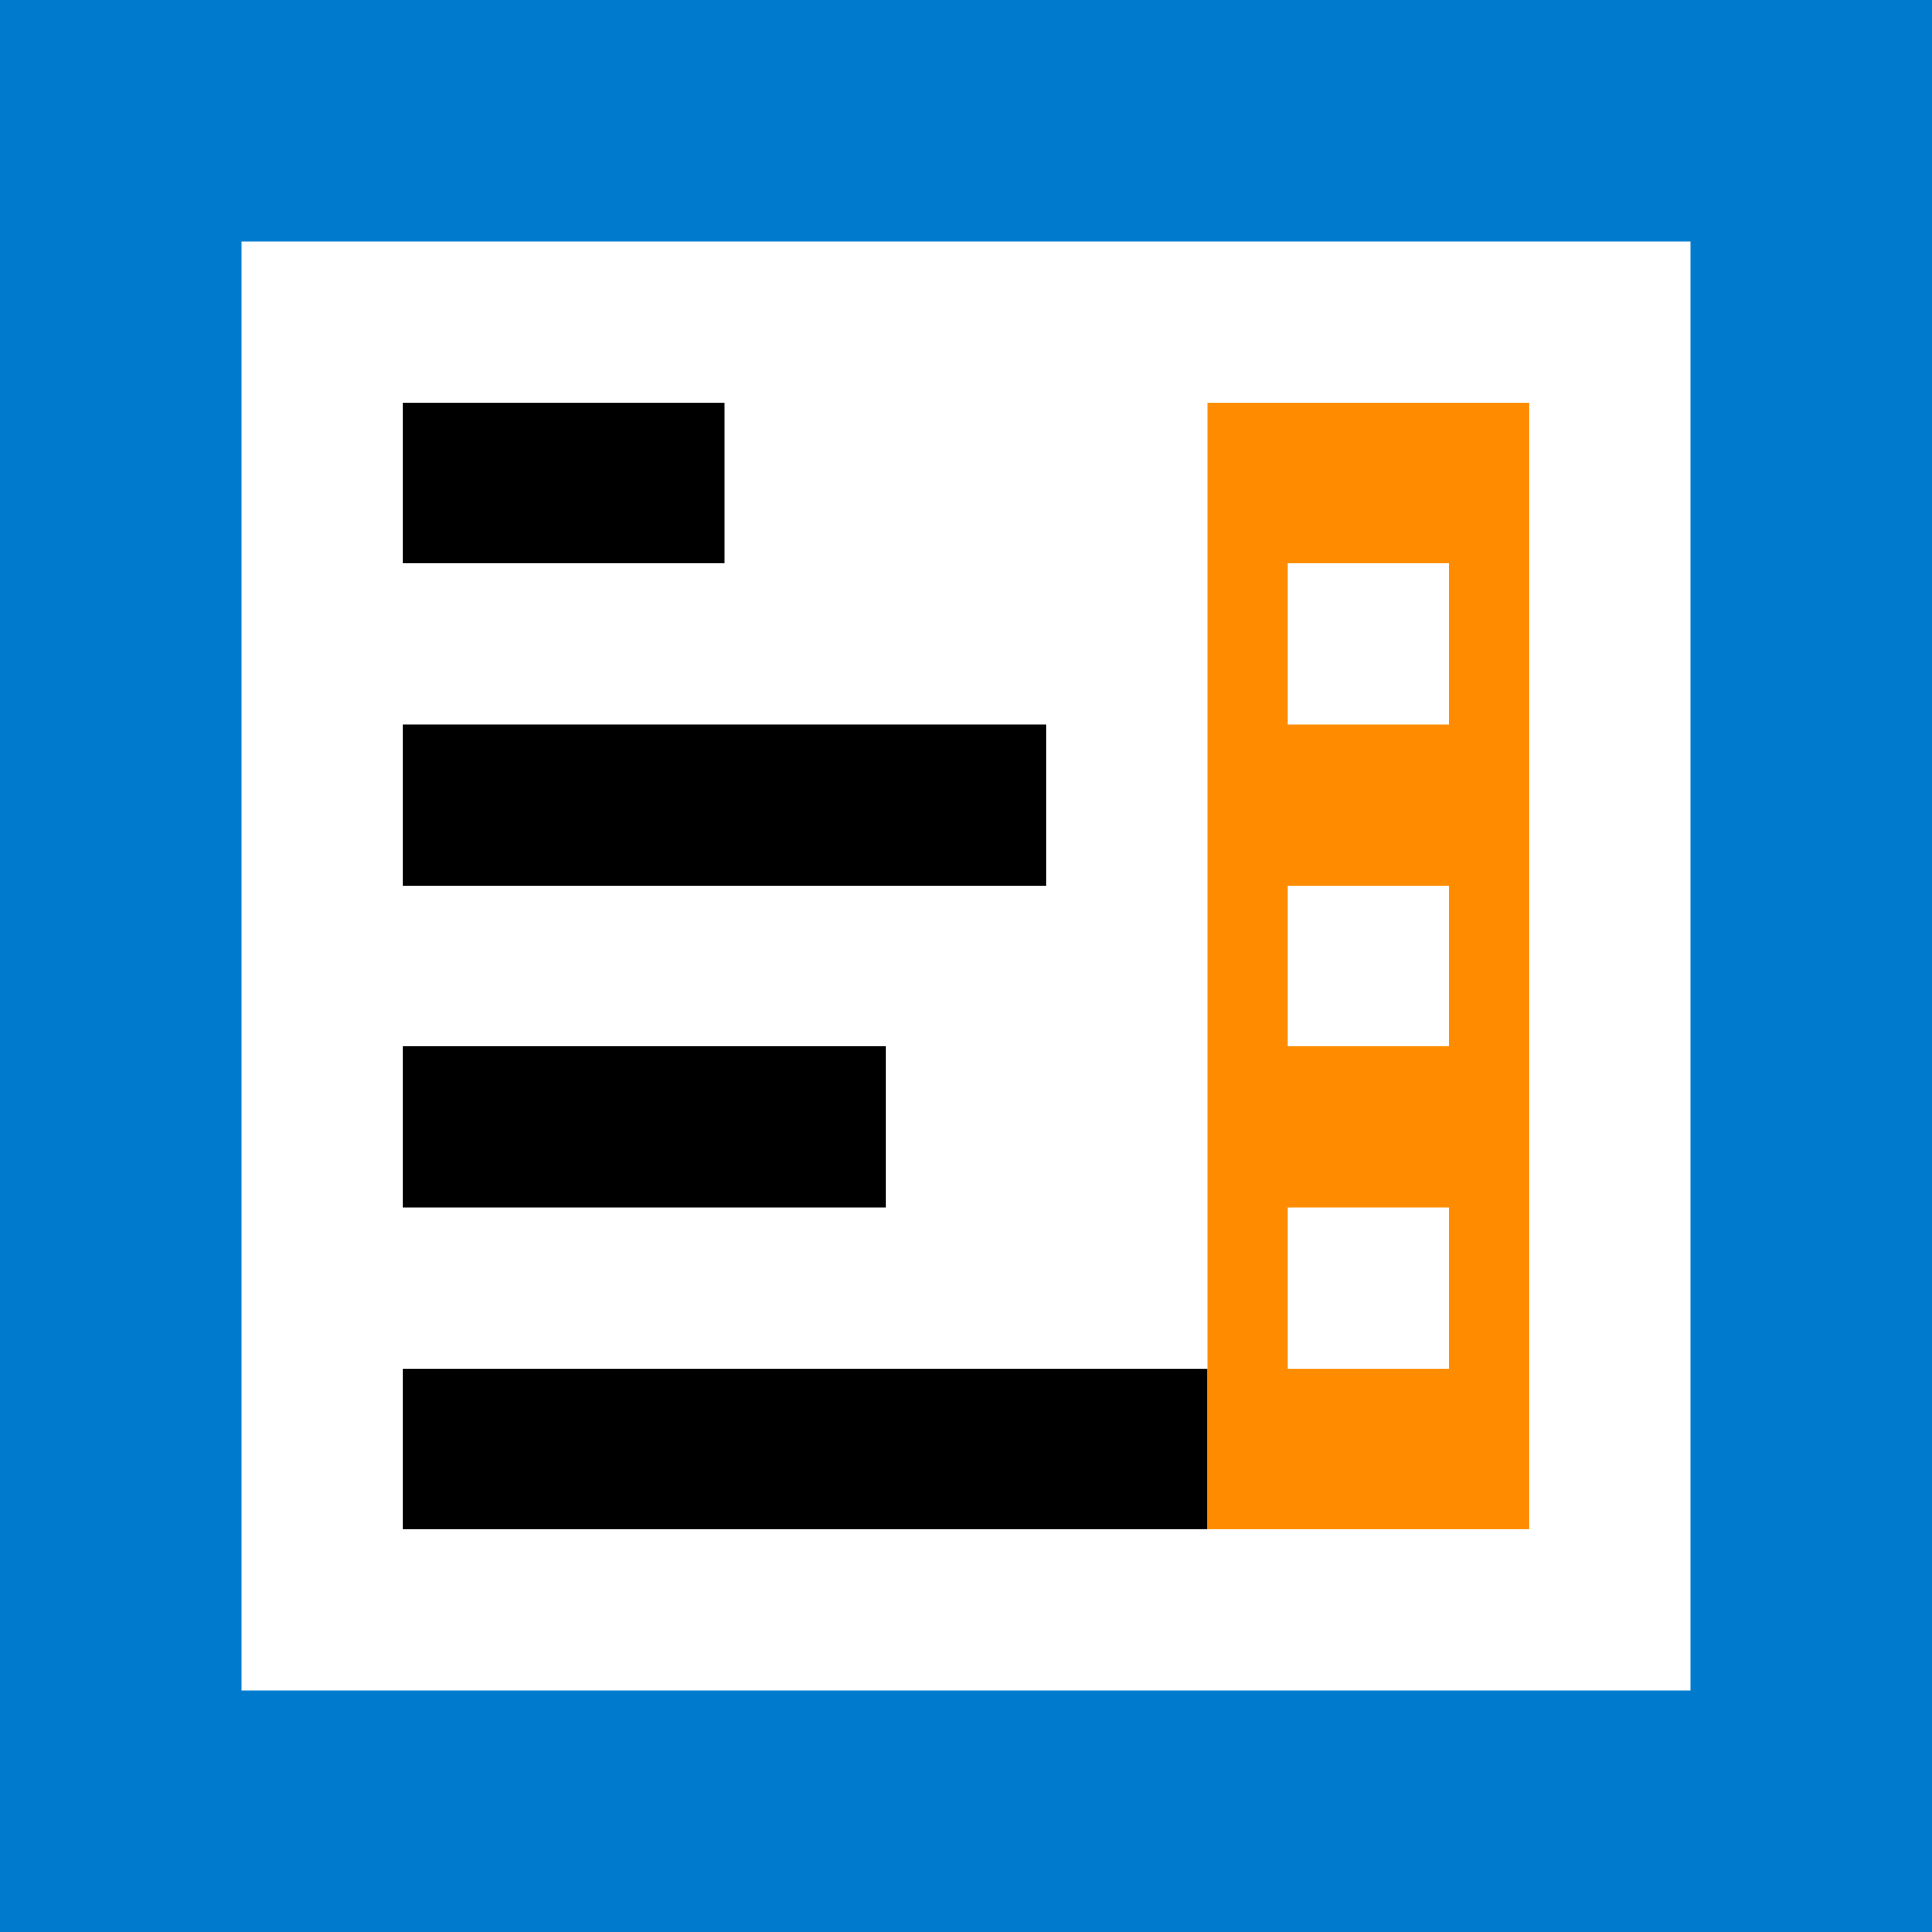
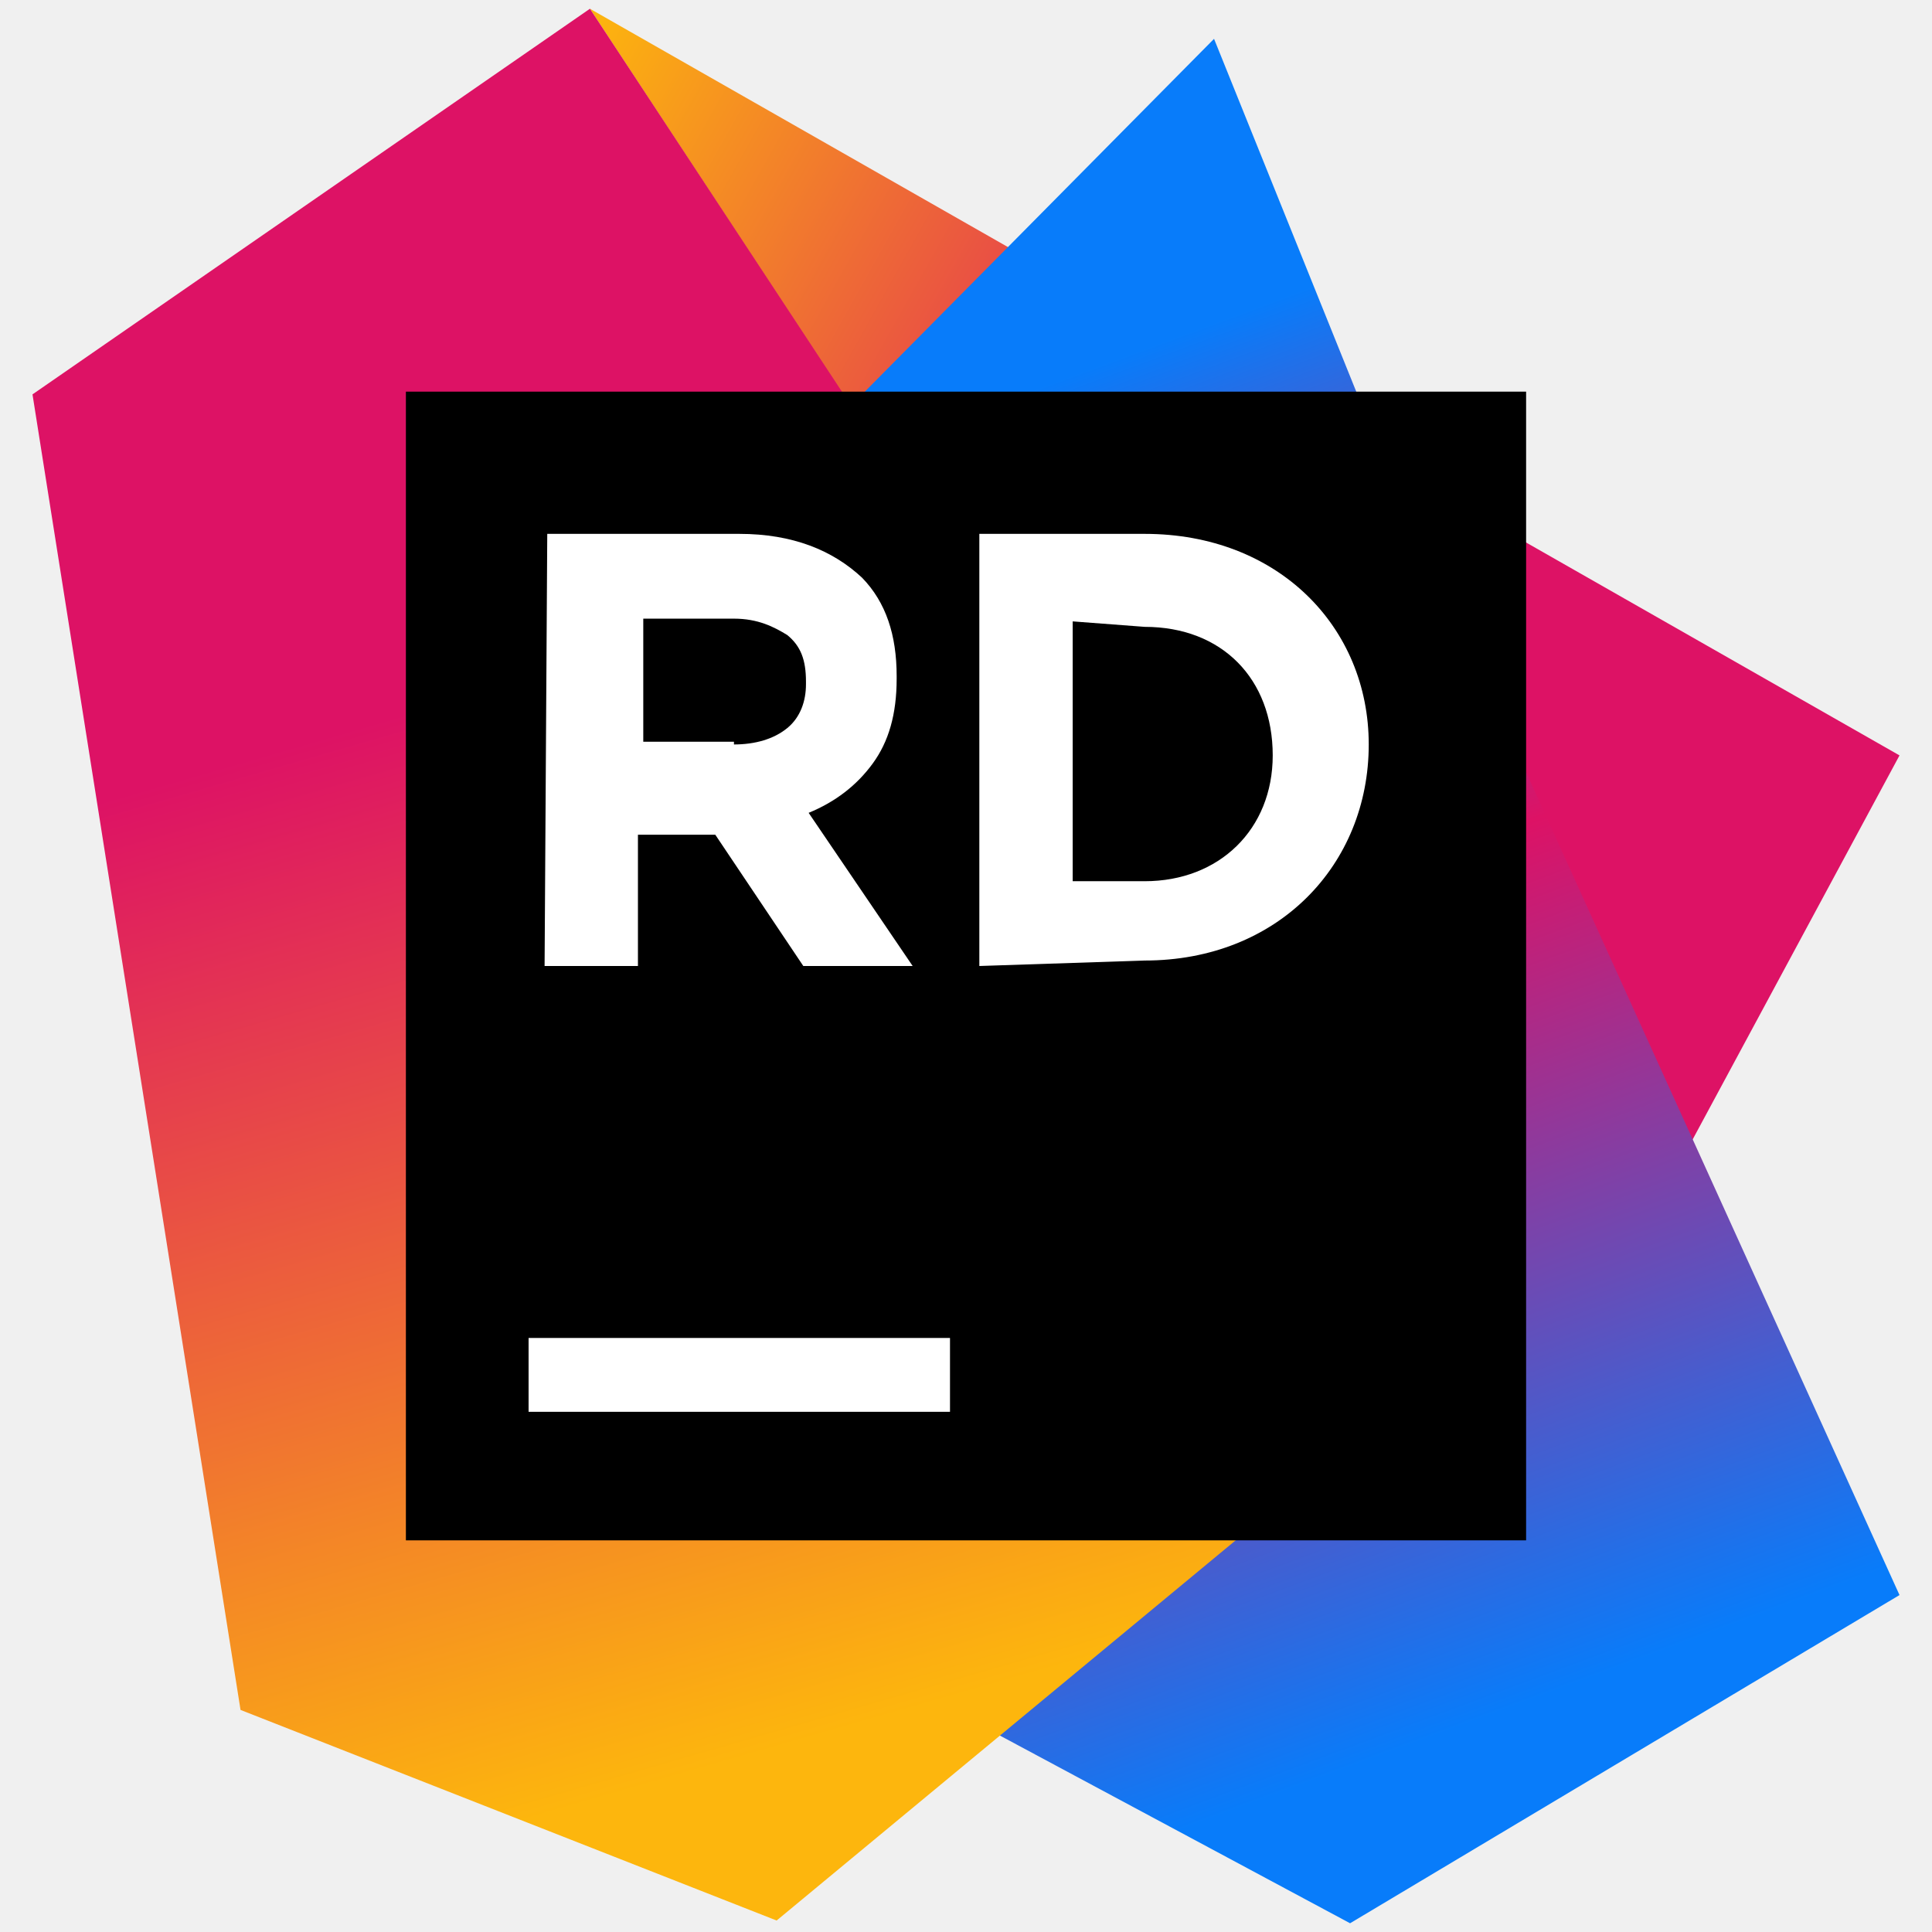
- <svg xmlns="http://www.w3.org/2000/svg" viewBox="0 0 24 24">
-   <path fill="#007acc" d="M0 0h24v24H0z" />
-   <path fill="#fff" d="M3 3h18v18H3z" />
-   <path fill="#000" d="M5 5h4v2H5zm0 4h8v2H5zm0 4h6v2H5zm0 4h10v2H5z" />
-   <path fill="#ff8c00" d="M15 5h4v14h-4z" />
-   <path fill="#fff" d="M16 7h2v2h-2zm0 4h2v2h-2zm0 4h2v2h-2z" />
+ <svg xmlns="http://www.w3.org/2000/svg" xmlns:xlink="http://www.w3.org/1999/xlink" version="1.0" id="katman_1" x="0px" y="0px" viewBox="0 0 512 512" xml:space="preserve" width="512" height="512">
+   <defs id="defs43" />
+   <style type="text/css" id="style2">
+ 	.st0{fill:url(#SVGID_1_);}
+ 	.st1{fill:url(#SVGID_00000130622934180993703410000017420799098261276343_);}
+ 	.st2{fill:url(#SVGID_00000060739771362873723200000017991140373209755022_);}
+ 	.st3{fill:#FFFFFF;}
+ </style>
+   <symbol id="rider" viewBox="-35 -35 70 70">
+     <linearGradient id="SVGID_1_" gradientUnits="userSpaceOnUse" x1="30.49" y1="5.119" x2="-23.468" y2="-25.845">
+       <stop offset="0" style="stop-color:#DD1265" id="stop4" />
+       <stop offset="0.483" style="stop-color:#DD1265" id="stop6" />
+       <stop offset="0.942" style="stop-color:#FDB60D" id="stop8" />
+     </linearGradient>
+     <path class="st0" d="M 35,-7.7 -14.1,-35 18.8,13.9 25.5,9.5 Z" id="path11" />
+     <linearGradient id="SVGID_00000169517474296634577950000016895268102491994795_" gradientUnits="userSpaceOnUse" x1="-1.584" y1="-28.888" x2="19.805" y2="30.175">
+       <stop offset="0.139" style="stop-color:#087CFA" id="stop13" />
+       <stop offset="0.476" style="stop-color:#DD1265" id="stop15" />
+       <stop offset="0.958" style="stop-color:#087CFA" id="stop17" />
+     </linearGradient>
+     <path style="fill:url(#SVGID_00000169517474296634577950000016895268102491994795_)" d="M 15.5,-18.9 9.3,-33.9 -4.3,-20.5 1.2,28.1 14.4,35 35,23 Z" id="path20" />
+     <linearGradient id="SVGID_00000135668350575375336630000014638141720088491653_" gradientUnits="userSpaceOnUse" x1="-17.587" y1="-27.071" x2="-1.788" y2="29.074">
+       <stop offset="0.278" style="stop-color:#DD1265" id="stop22" />
+       <stop offset="0.968" style="stop-color:#FDB60D" id="stop24" />
+     </linearGradient>
+     <path style="fill:url(#SVGID_00000135668350575375336630000014638141720088491653_)" d="m -14.1,-35 -20.9,14.1 7.8,48.1 20.1,7.7 26,-21 z" id="path27" />
+     <path d="M 21,-21 H -21 V 21 H 21 Z" id="path29" />
+     <path class="st3" d="m -0.6,13.6 h -15.8 v 2.7 h 15.8 z" id="path31" />
+     <path class="st3" d="m 0.5,-15.8 h 6.2 c 5,0 8.4,3.4 8.4,7.7 0,4.4 -3.4,7.9 -8.4,7.9 L 0.5,0 Z m 3.5,3.2 v 9.5 h 2.7 c 2.8,0 4.8,-1.9 4.8,-4.6 0,-2.8 -1.9,-4.7 -4.8,-4.7 z" id="path33" />
+     <path class="st3" d="m -15.7,-15.8 h 7.2 c 2,0 3.5,0.6 4.6,1.6 0.9,0.9 1.3,2.1 1.3,3.6 v 0.1 c 0,1.3 -0.3,2.3 -0.9,3.1 -0.6,0.8 -1.4,1.4 -2.4,1.8 L -2,0 h -4.1 l -3.3,-4.8 h -2.9 V 0 h -3.5 z m 7,7.7 c 0.8,0 1.5,-0.2 2,-0.6 0.5,-0.4 0.7,-1 0.7,-1.6 v -0.1 c 0,-0.8 -0.2,-1.3 -0.7,-1.7 -0.5,-0.3 -1.1,-0.6 -2,-0.6 h -3.4 v 4.5 h 3.4 z" id="path35" />
+   </symbol>
+   <use xlink:href="#rider" width="70" height="70" x="-35" y="-35" transform="matrix(7.068252,0,0,7.248103,256,256)" style="overflow:visible" id="use38" />
</svg>
